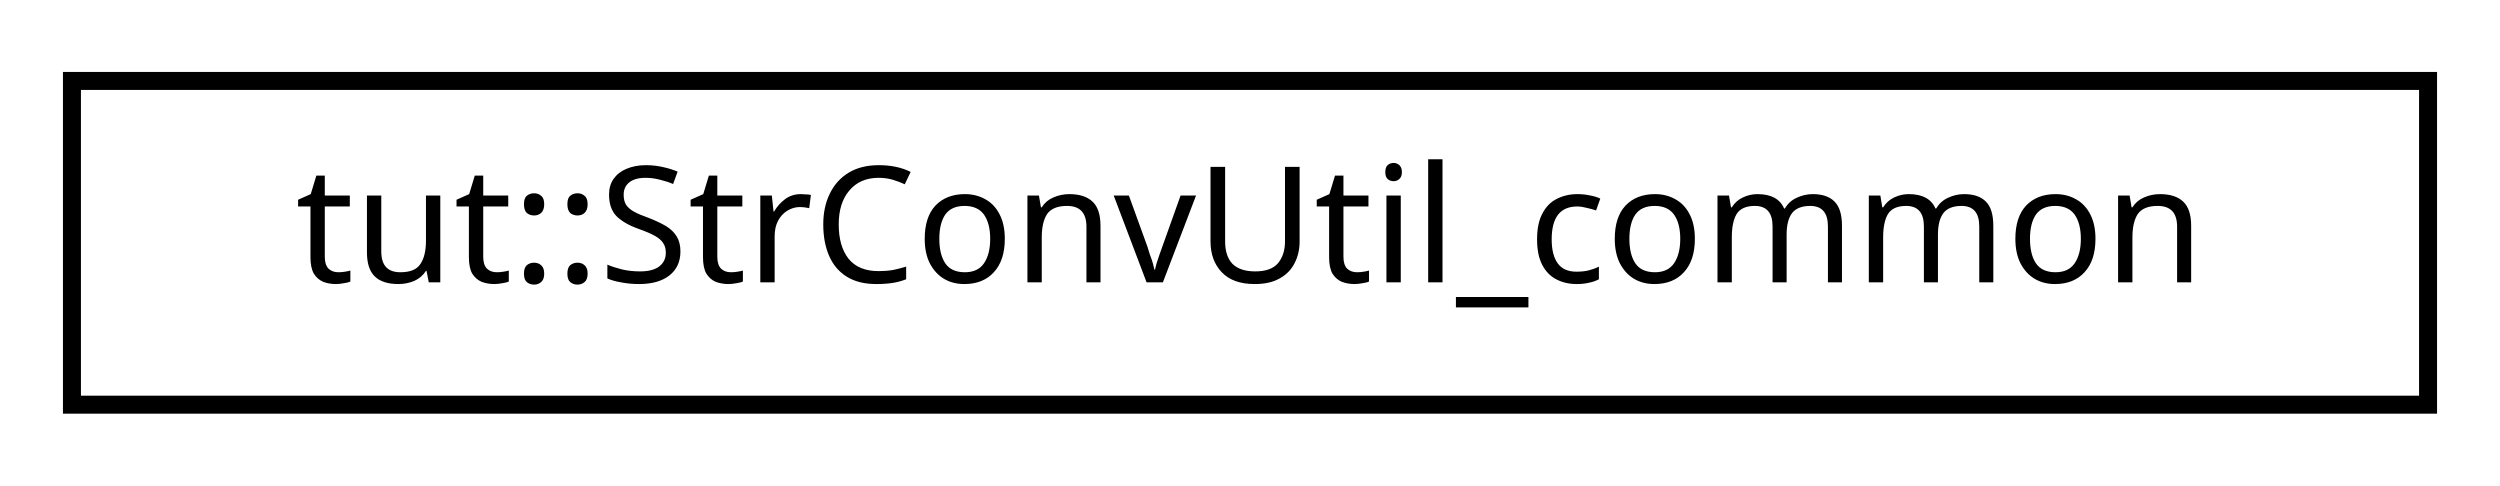
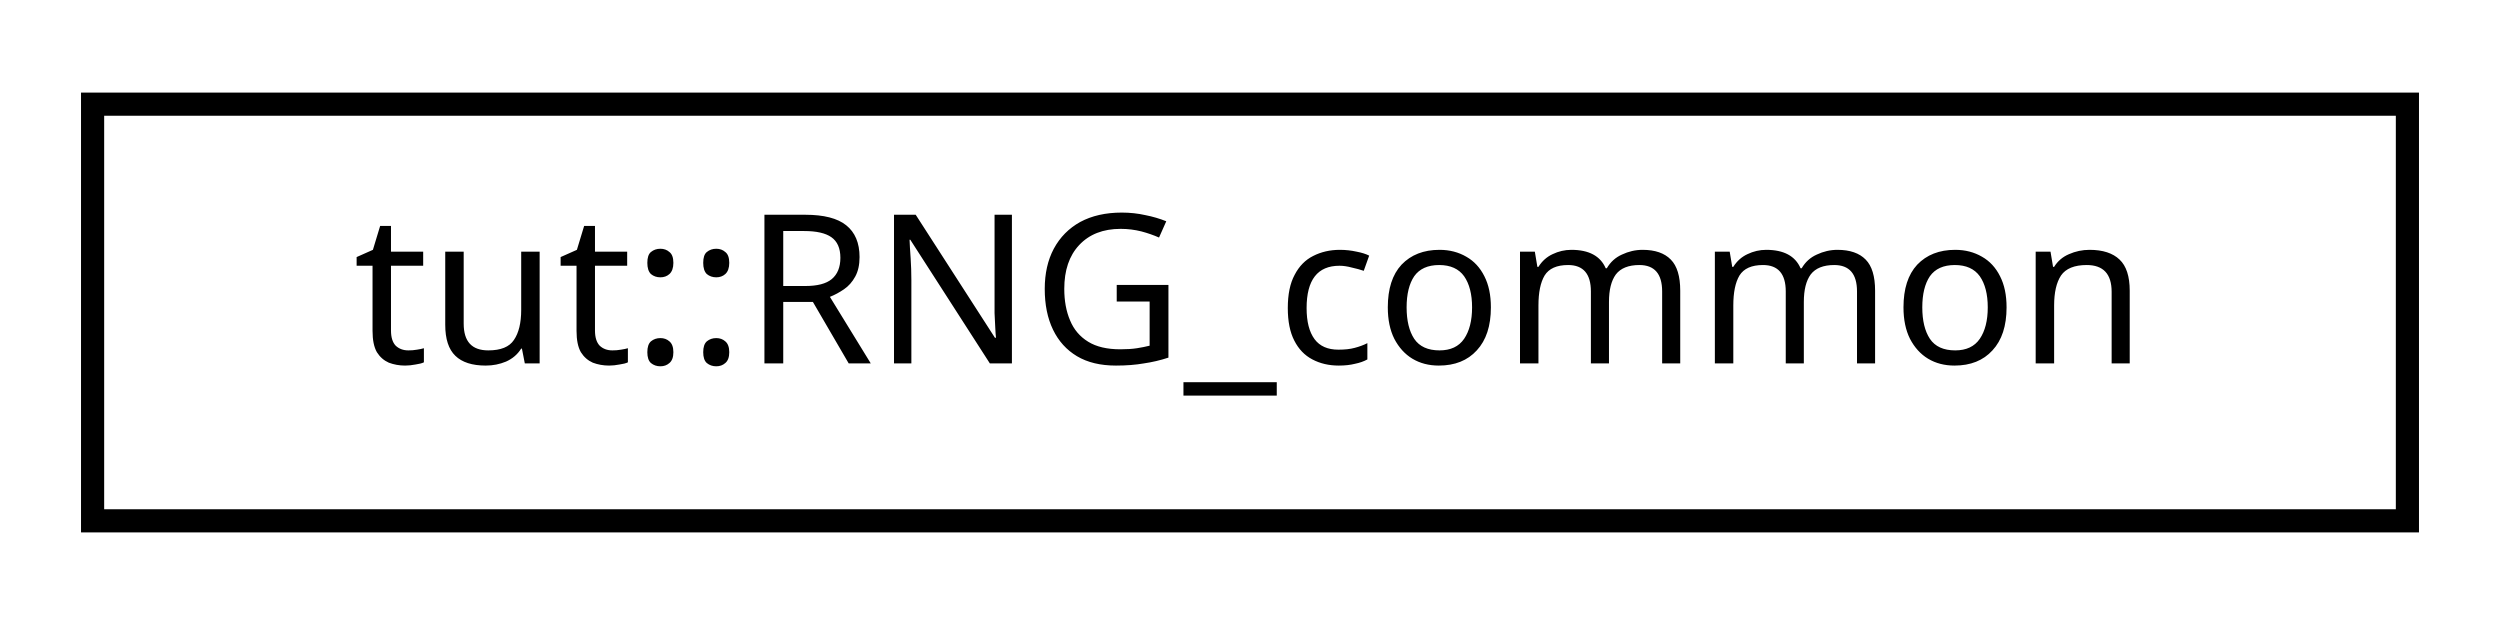
- <svg xmlns="http://www.w3.org/2000/svg" xmlns:xlink="http://www.w3.org/1999/xlink" width="139pt" height="27pt" viewBox="0.00 0.00 139.00 27.00">
+ <svg xmlns="http://www.w3.org/2000/svg" xmlns:xlink="http://www.w3.org/1999/xlink" width="108pt" height="27pt" viewBox="0.00 0.00 108.00 27.00">
  <g id="graph0" class="graph" transform="scale(1 1) rotate(0) translate(4 23)">
    <g id="node1" class="node">
      <g id="a_node1">
-         <a xlink:href="structtut_1_1_str_conv_util__common.html" target="_top" xlink:title="All tests in group inherited from this base. ">
-           <polygon fill="none" stroke="black" points="0,-0.5 0,-18.5 131,-18.5 131,-0.5 0,-0.5" />
-           <text text-anchor="middle" x="65.5" y="-7.3" font-family="sans-serif" font-size="9.00">tut::StrConvUtil_common</text>
+         <a xlink:href="structtut_1_1_r_n_g__common.html" target="_top" xlink:title="All tests in group inherited from this base. ">
+           <polygon fill="none" stroke="black" points="0,-0.5 0,-18.5 100,-18.5 100,-0.5 0,-0.5" />
+           <text text-anchor="middle" x="50" y="-7.3" font-family="sans-serif" font-size="9.00">tut::RNG_common</text>
        </a>
      </g>
    </g>
  </g>
</svg>
